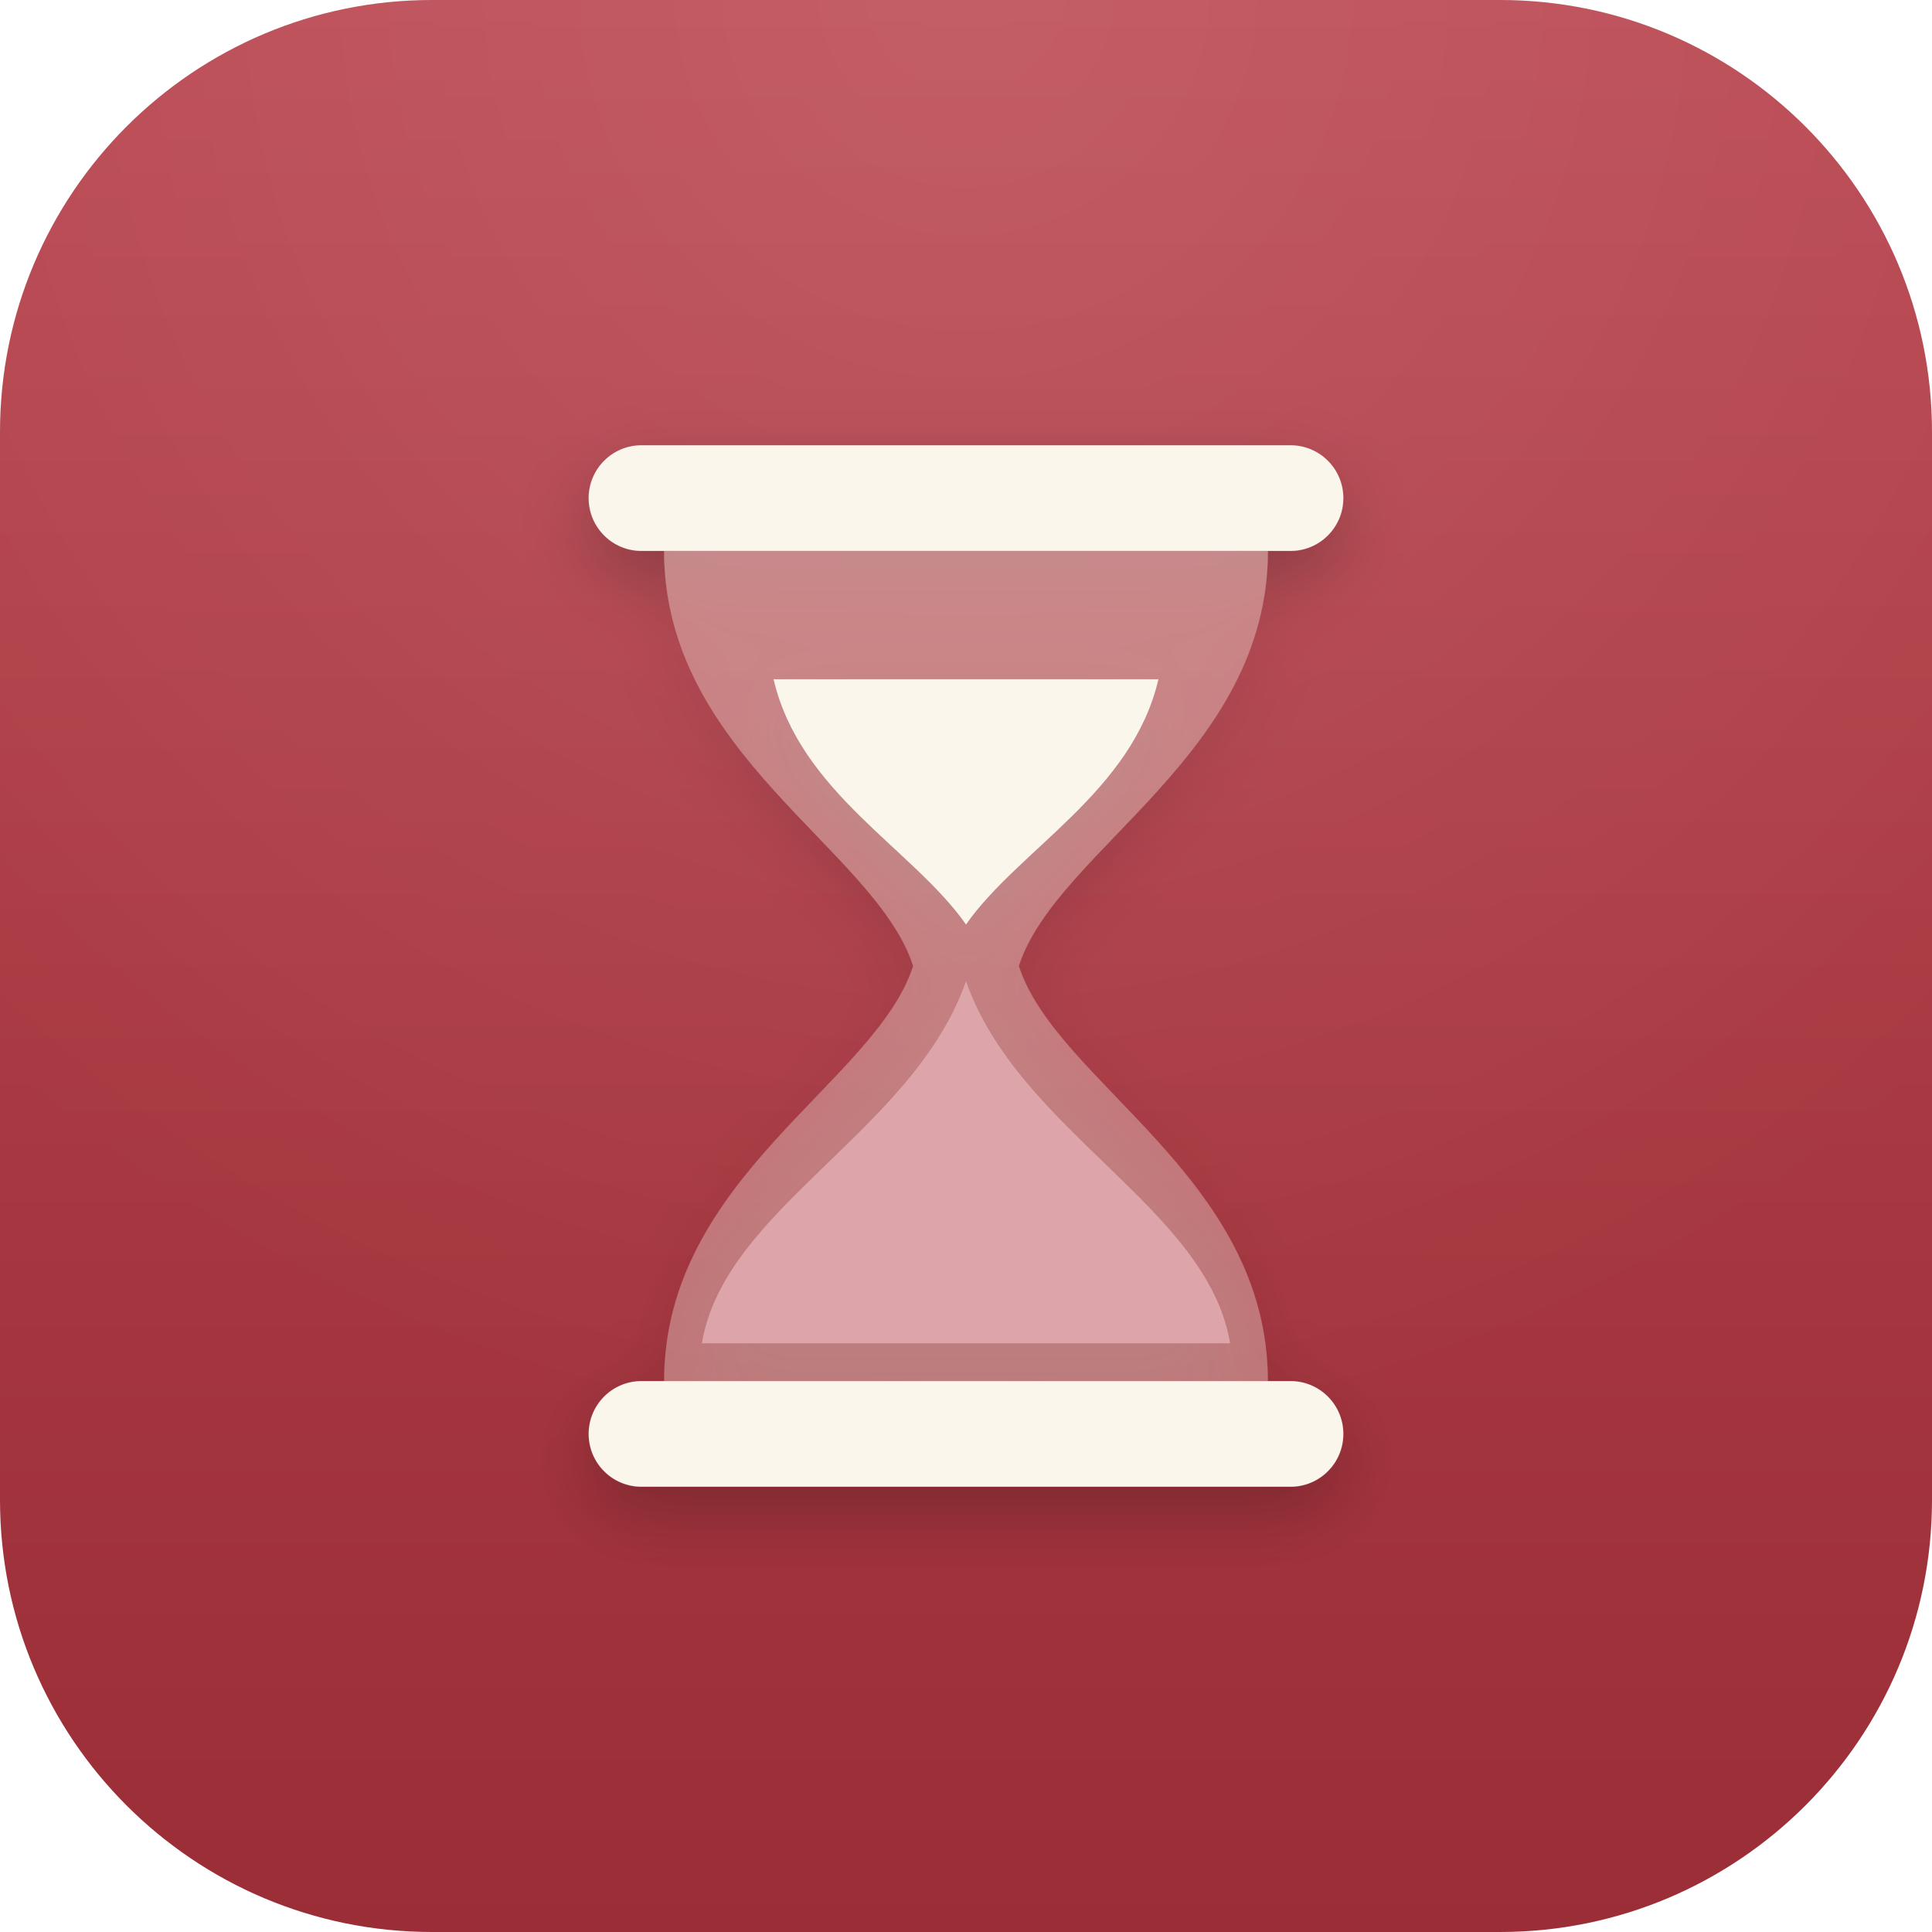
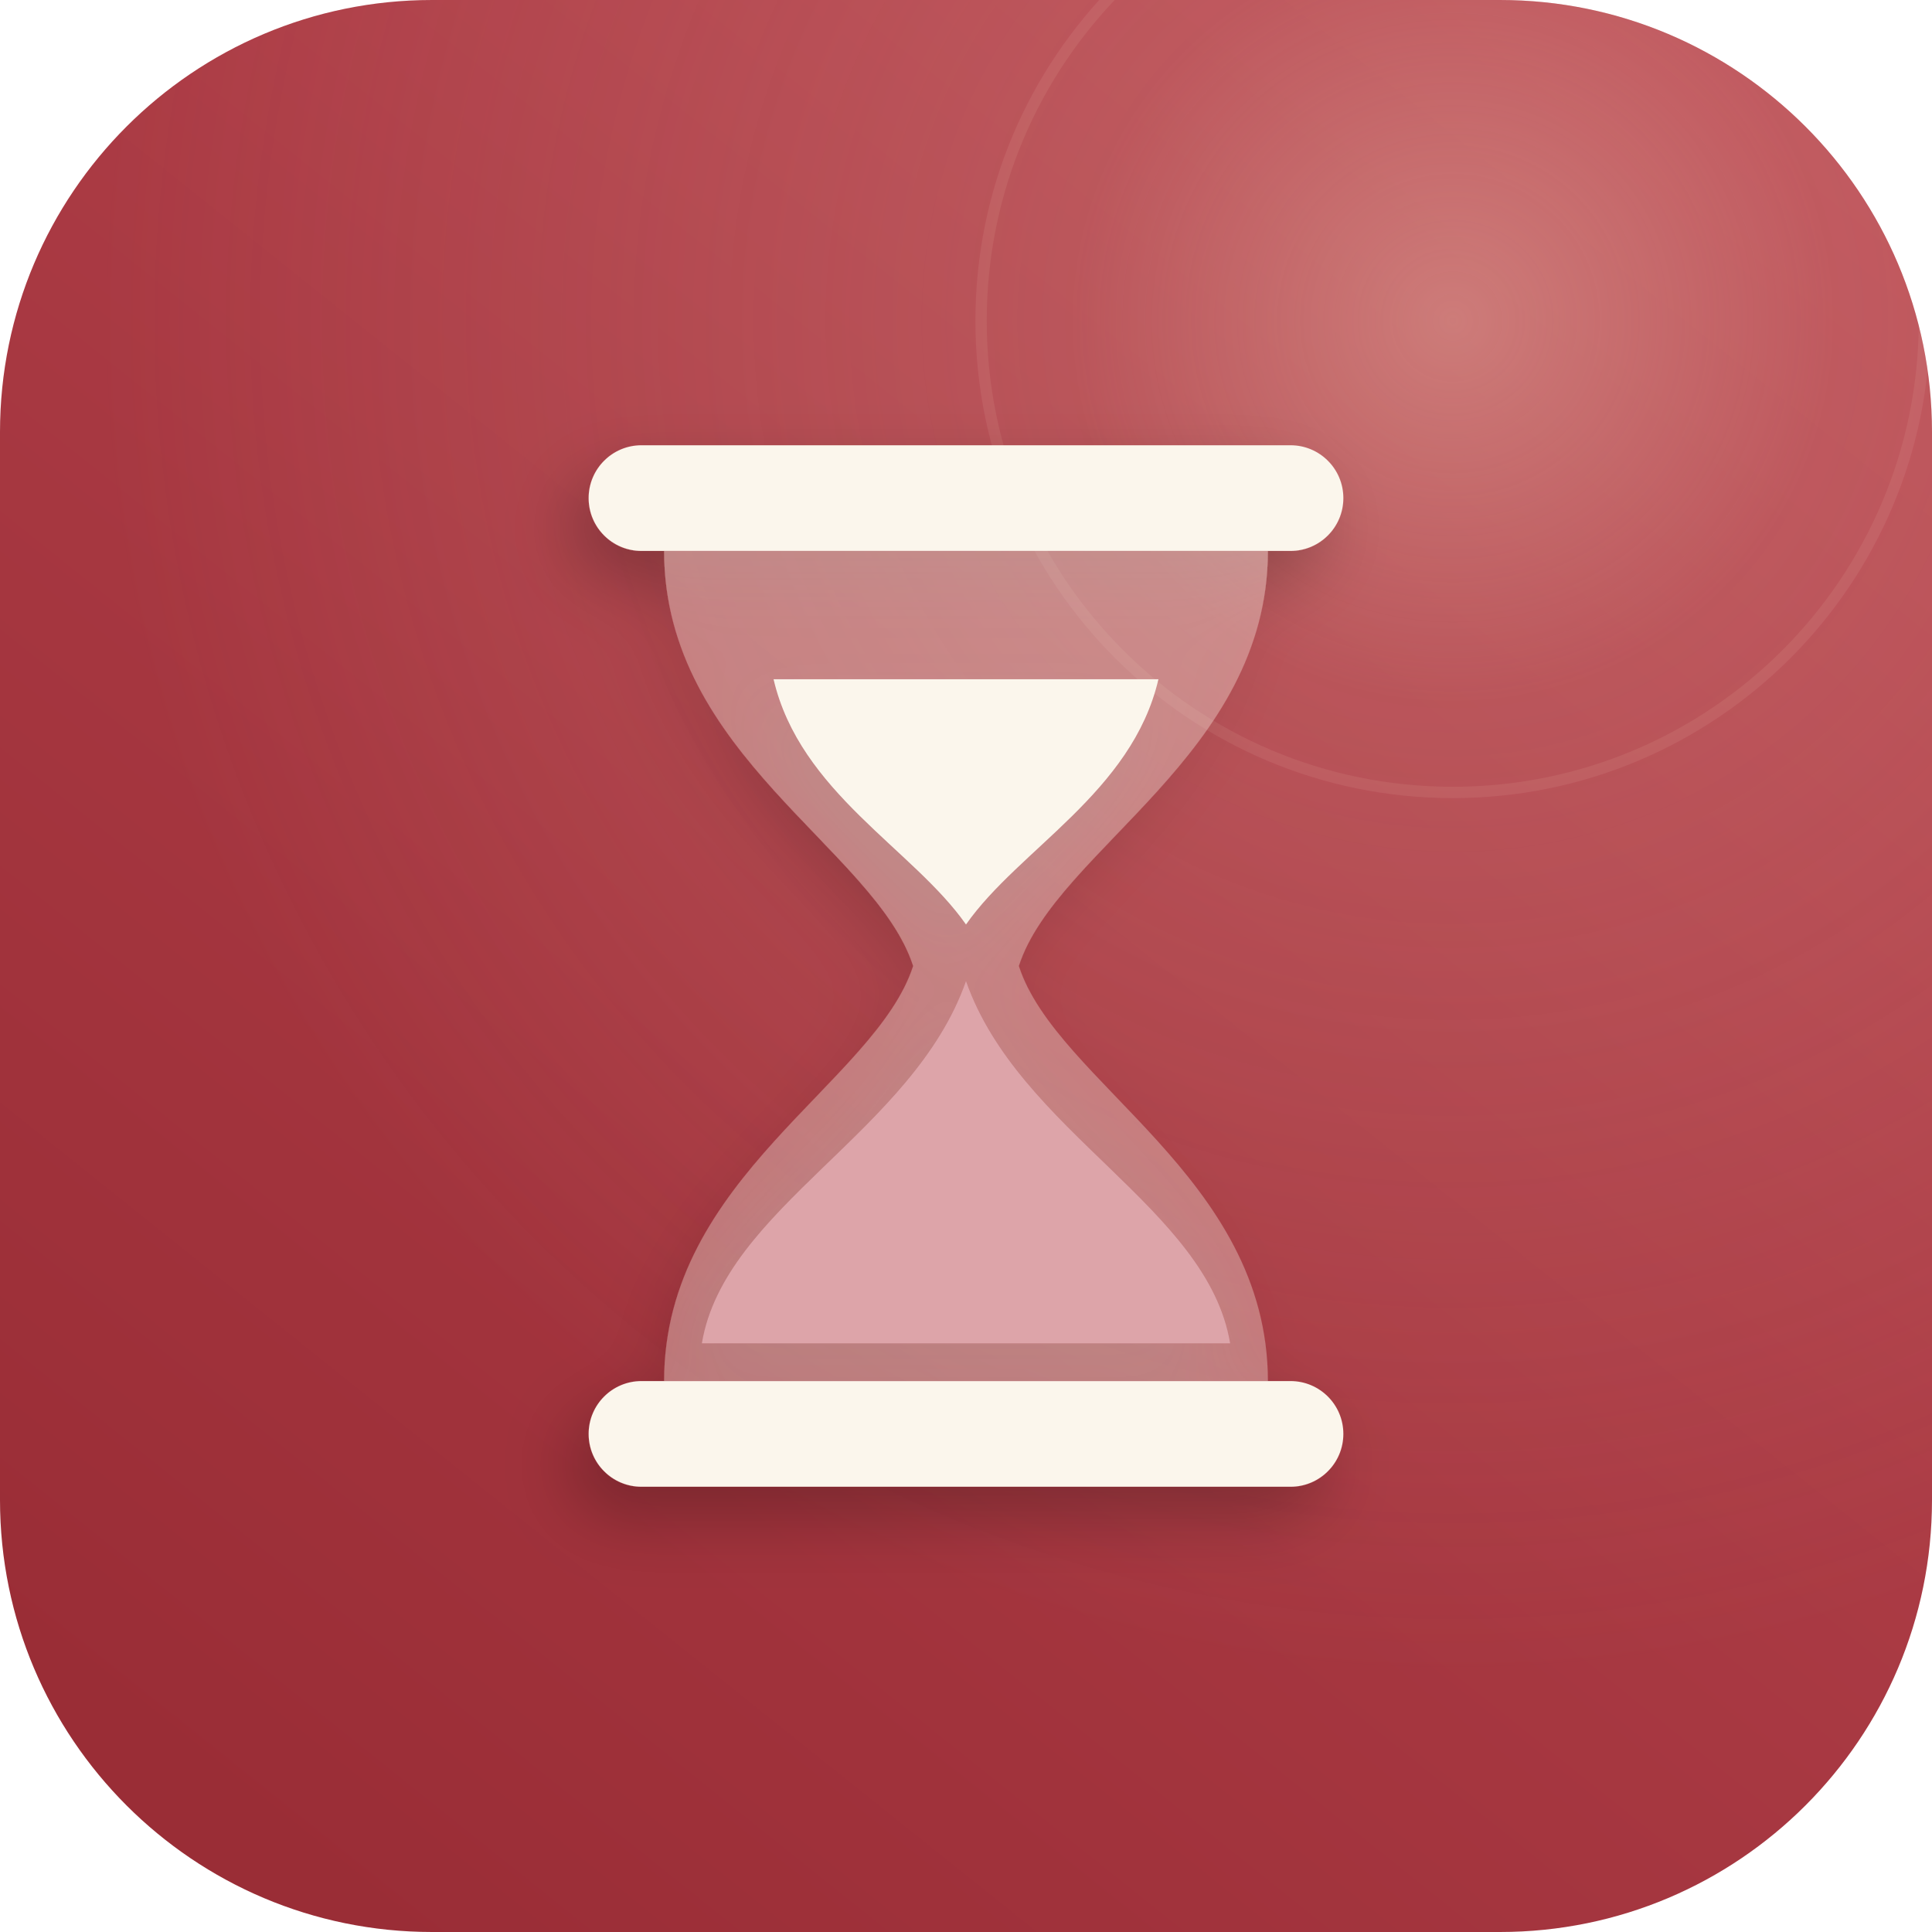
<svg xmlns="http://www.w3.org/2000/svg" viewBox="0 0 1024 1024">
  <defs>
-     <linearGradient id="praxis-tile" x1="0" y1="0" x2="0" y2="1">
+     <linearGradient id="praxis-tile" x1="1" y1="0" x2="0.2" y2="1">
      <stop offset="0" stop-color="#bb4852" />
      <stop offset="1" stop-color="#9a2d36" />
    </linearGradient>
-     <radialGradient id="praxis-light" cx="50%" cy="0%" r="75%">
-       <stop offset="0" stop-color="#ffffff" stop-opacity="0.12" />
-       <stop offset="1" stop-color="#ffffff" stop-opacity="0" />
+     <radialGradient id="praxis-light" cx="770" cy="170" r="720" gradientUnits="userSpaceOnUse">
+       <stop offset="0" stop-color="#f0cbb8" stop-opacity="0.42" />
+       <stop offset=".28" stop-color="#f0cbb8" stop-opacity="0.16" />
+       <stop offset="1" stop-color="#f0cbb8" stop-opacity="0" />
    </radialGradient>
    <filter id="praxis-lift" x="-20%" y="-20%" width="140%" height="150%">
-       <feDropShadow dx="0" dy="14" stdDeviation="18" flood-color="#000000" flood-opacity="0.22" />
+       <feDropShadow dx="-10" dy="16" stdDeviation="18" flood-color="#000000" flood-opacity="0.24" />
    </filter>
+     <clipPath id="praxis-clip">
+       <rect width="1024" height="1024" rx="229" />
+     </clipPath>
  </defs>
  <rect width="1024" height="1024" rx="229" fill="url(#praxis-tile)" />
-   <rect width="1024" height="1024" rx="229" fill="url(#praxis-light)" />
+   <g clip-path="url(#praxis-clip)">
+     <rect width="1024" height="1024" fill="url(#praxis-light)" />
+     <circle cx="770" cy="170" r="250" fill="none" stroke="#f0cbb8" stroke-opacity="0.1" stroke-width="6" />
+   </g>
  <g filter="url(#praxis-lift)">
    <g transform="translate(512 512) scale(1) translate(-512 -512)">
      <rect x="312" y="236" width="400" height="56" rx="28" fill="#fbf6ec" />
      <rect x="312" y="732" width="400" height="56" rx="28" fill="#fbf6ec" />
      <path d="M352 292 H672 C672 400 560 450 540 512 C560 574 672 624 672 732 H352 C352 624 464 574 484 512 C464 450 352 400 352 292Z" fill="#fbf6ec" opacity=".32" />
      <path d="M410 360 H614 C600 420 540 450 512 490 C484 450 424 420 410 360Z" fill="#fbf6ec" />
      <path d="M512 520 C540 600 640 640 652 712 H372 C384 640 484 600 512 520Z" fill="#dda4a9" />
    </g>
  </g>
</svg>
